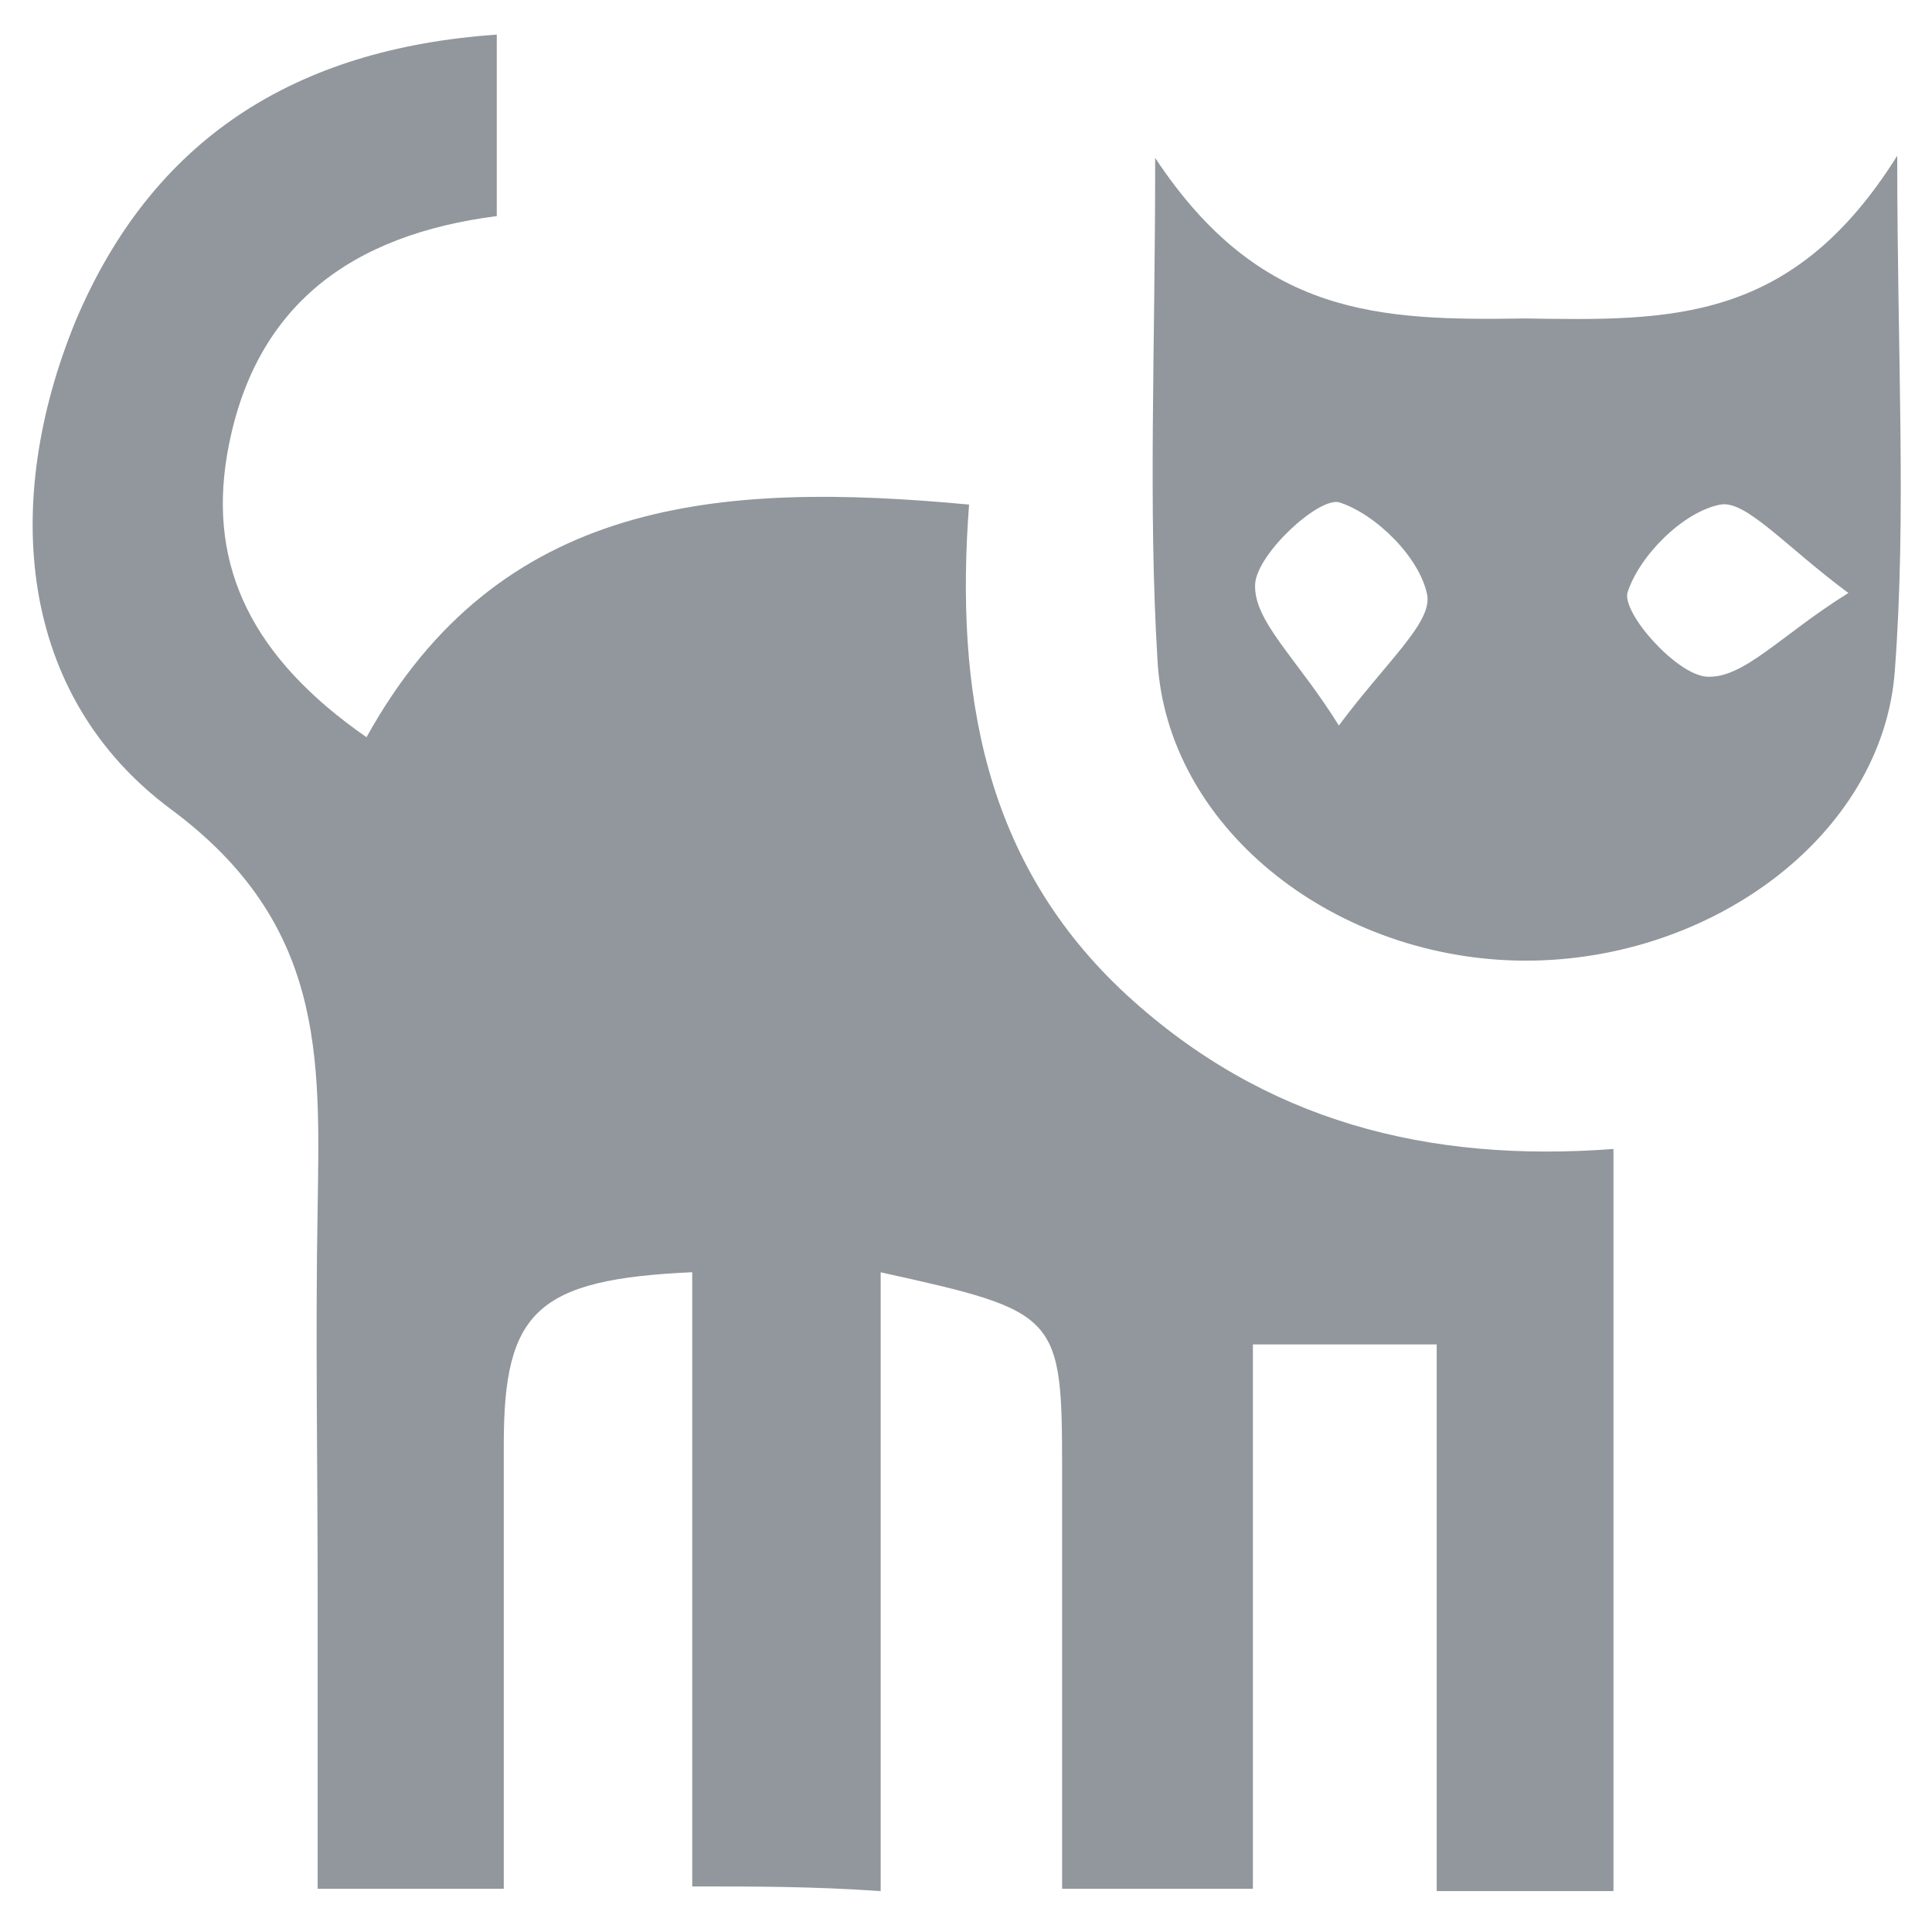
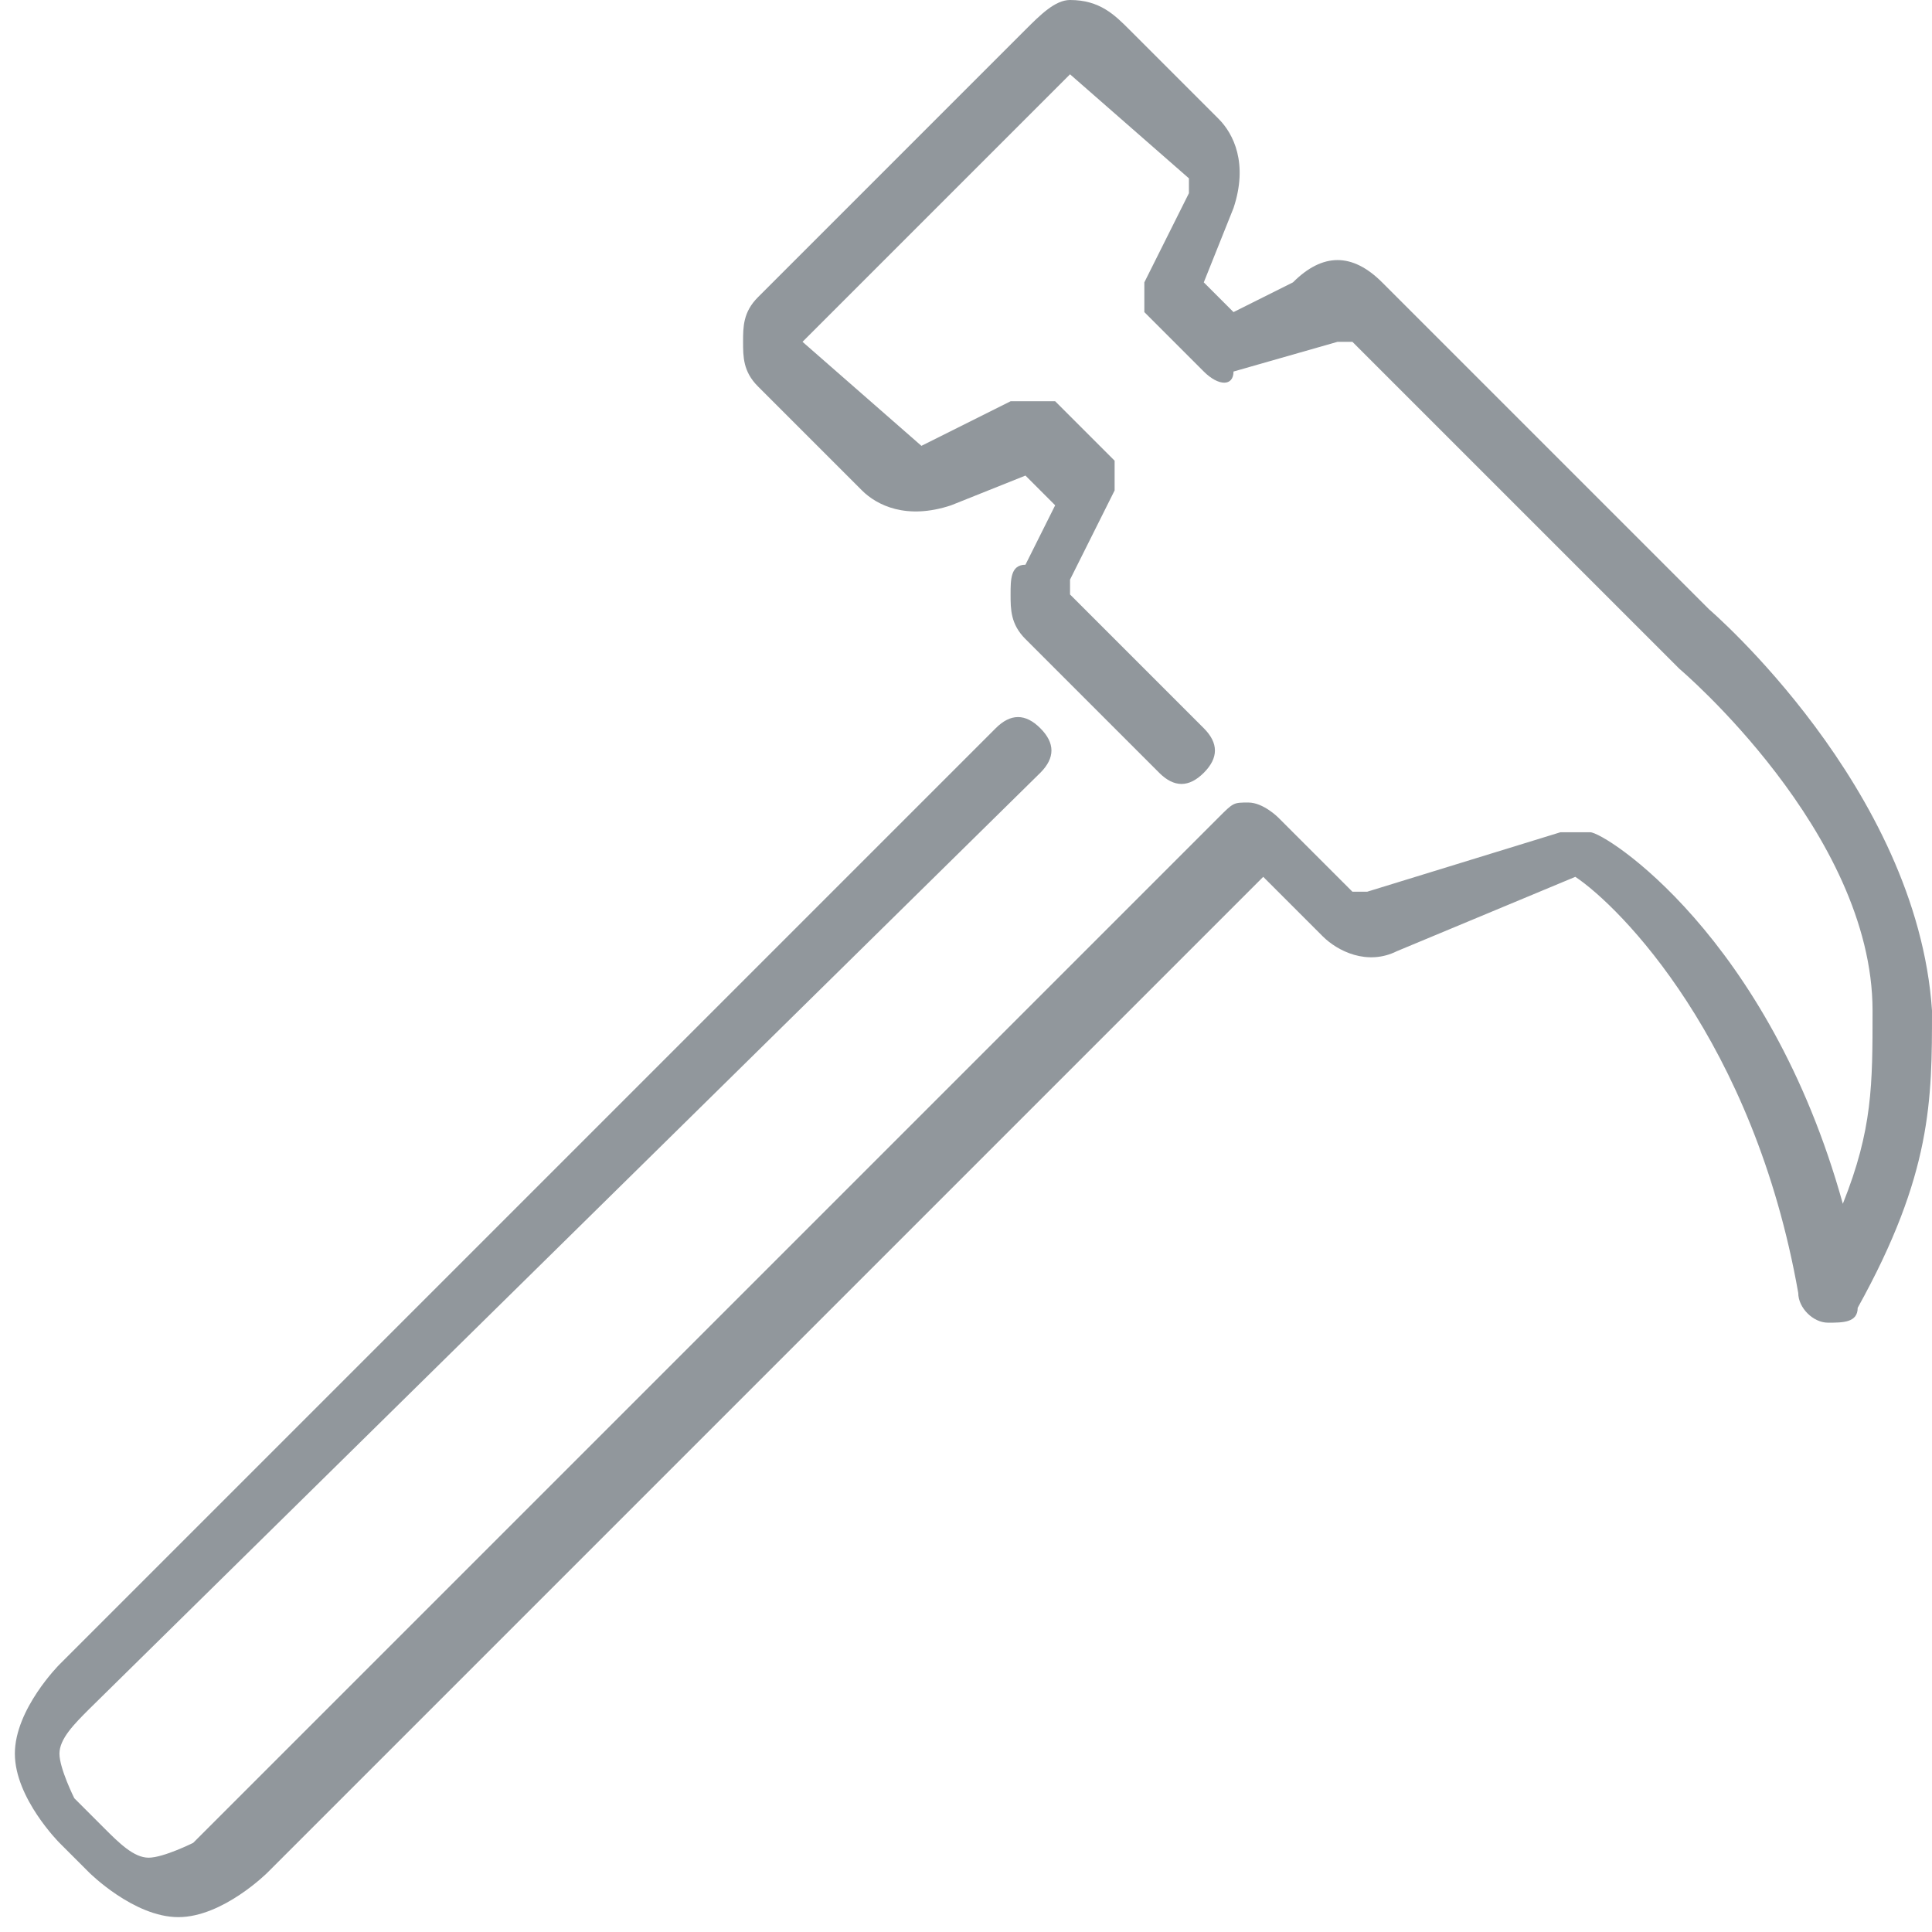
- <svg xmlns="http://www.w3.org/2000/svg" width="13" height="13" viewBox="0 0 24 24">
+ <svg xmlns="http://www.w3.org/2000/svg" width="13" height="13" xml:space="preserve" version="1.1">
  <g>
-     <path id="XMLID_7_" d="m8.599,23.433c0,-2.572 0,-5.086 0,-7.629c-1.936,0.087 -2.341,0.491 -2.341,2.139c0,1.821 0,3.641 0,5.52c-0.78,0 -1.445,0 -2.312,0c0,-1.214 0,-2.456 0,-3.699c0,-1.589 -0.029,-3.179 0,-4.768c0.029,-1.878 0.087,-3.526 -1.821,-4.942c-1.907,-1.416 -2.11,-3.815 -1.185,-6.069c0.954,-2.254 2.716,-3.381 5.231,-3.555c0,0.78 0,1.474 0,2.254c-1.792,0.231 -3.034,1.098 -3.352,2.977c-0.231,1.387 0.318,2.514 1.734,3.497c1.647,-2.977 4.393,-3.179 7.485,-2.89c-0.173,2.312 0.173,4.45 1.965,6.098c1.705,1.561 3.728,2.081 6.04,1.907c0,3.121 0,6.155 0,9.219c-0.722,0 -1.387,0 -2.196,0c0,-2.254 0,-4.479 0,-6.791c-0.809,0 -1.474,0 -2.283,0c0,2.196 0,4.421 0,6.762c-0.838,0 -1.532,0 -2.37,0c0,-1.734 0,-3.468 0,-5.173c0,-1.965 -0.029,-1.994 -2.254,-2.485c0,2.543 0,5.057 0,7.687c-0.838,-0.058 -1.532,-0.058 -2.341,-0.058l0,-0z" fill="#91979c" />
-     <path d="m23.568,1.933c0,2.485 0.116,4.45 -0.029,6.387c-0.144,2.081 -2.341,3.67 -4.71,3.612c-2.312,-0.058 -4.335,-1.676 -4.45,-3.728c-0.116,-1.907 -0.029,-3.815 -0.029,-6.242c1.3,1.965 2.774,2.023 4.595,1.994c1.821,0.029 3.323,0.058 4.624,-2.023l0,-0zm-6.936,7.08c0.578,-0.78 1.156,-1.272 1.098,-1.618c-0.087,-0.462 -0.636,-1.011 -1.098,-1.156c-0.26,-0.058 -1.011,0.636 -1.04,1.011c-0.029,0.462 0.52,0.925 1.04,1.763l0,-0zm6.329,-1.647c-0.78,-0.578 -1.272,-1.156 -1.589,-1.098c-0.462,0.087 -1.011,0.636 -1.156,1.098c-0.058,0.26 0.607,1.011 0.983,1.04c0.462,0.029 0.925,-0.52 1.763,-1.04l-0,0z" id="svg_1" fill="#91979c" />
+     <path id="svg_1" fill="#91979C" d="m11.5,4.1l-2.2,-2.2c-0.2,-0.2 -0.4,-0.2 -0.6,0l-0.4,0.2l-0.2,-0.2l0.2,-0.5c0.1,-0.3 0,-0.5 -0.1,-0.6l-0.6,-0.6c-0.1,-0.1 -0.2,-0.2 -0.4,-0.2l0,0c-0.1,0 -0.2,0.1 -0.3,0.2l-1.8,1.8c-0.1,0.1 -0.1,0.2 -0.1,0.3s0,0.2 0.1,0.3l0.7,0.7c0.1,0.1 0.3,0.2 0.6,0.1l0.5,-0.2l0.2,0.2l-0.2,0.4c-0.1,0 -0.1,0.1 -0.1,0.2c0,0.1 0,0.2 0.1,0.3l0.9,0.9c0.1,0.1 0.2,0.1 0.3,0c0.1,-0.1 0.1,-0.2 0,-0.3l-0.9,-0.9c0,0 0,0 0,-0.1l0.3,-0.6c0,-0.1 0,-0.2 0,-0.2l-0.4,-0.4c-0.1,0 -0.2,0 -0.3,0l-0.6,0.3c0,0 0,0 0,0l-0.8,-0.7l1.8,-1.8l0.8,0.7c0,0 0,0 0,0.1l-0.3,0.6c0,0.1 0,0.2 0,0.2l0.4,0.4c0.1,0.1 0.2,0.1 0.2,0l0.7,-0.2c0,0 0,0 0.1,0l2.2,2.2c0,0 1.3,1.1 1.3,2.3c0,0.5 0,0.8 -0.2,1.3c-0.5,-1.8 -1.6,-2.5 -1.7,-2.5c-0.1,0 -0.1,0 -0.2,0l-1.3,0.4c0,0 -0.1,0 -0.1,0l-0.5,-0.5c0,0 -0.1,-0.1 -0.2,-0.1c-0.1,0 -0.1,0 -0.2,0.1l-6.9,6.9c0,0 -0.2,0.1 -0.3,0.1c-0.1,0 -0.2,-0.1 -0.3,-0.2l-0.2,-0.2c0,0 -0.1,-0.2 -0.1,-0.3c0,-0.1 0.1,-0.2 0.2,-0.3l6.4,-6.3c0.1,-0.1 0.1,-0.2 0,-0.3c-0.1,-0.1 -0.2,-0.1 -0.3,0l-6.3,6.3c0,0 -0.3,0.3 -0.3,0.6c0,0.3 0.3,0.6 0.3,0.6l0.2,0.2c0,0 0.3,0.3 0.6,0.3c0.3,0 0.6,-0.3 0.6,-0.3l6.7,-6.7l0.4,0.4c0.1,0.1 0.3,0.2 0.5,0.1l1.2,-0.5c0.3,0.2 1.2,1.1 1.5,2.8c0,0.1 0.1,0.2 0.2,0.2c0.1,0 0.2,0 0.2,-0.1c0.5,-0.9 0.5,-1.4 0.5,-2c-0.1,-1.5 -1.5,-2.7 -1.5,-2.7z" class="st0" />
  </g>
</svg>
